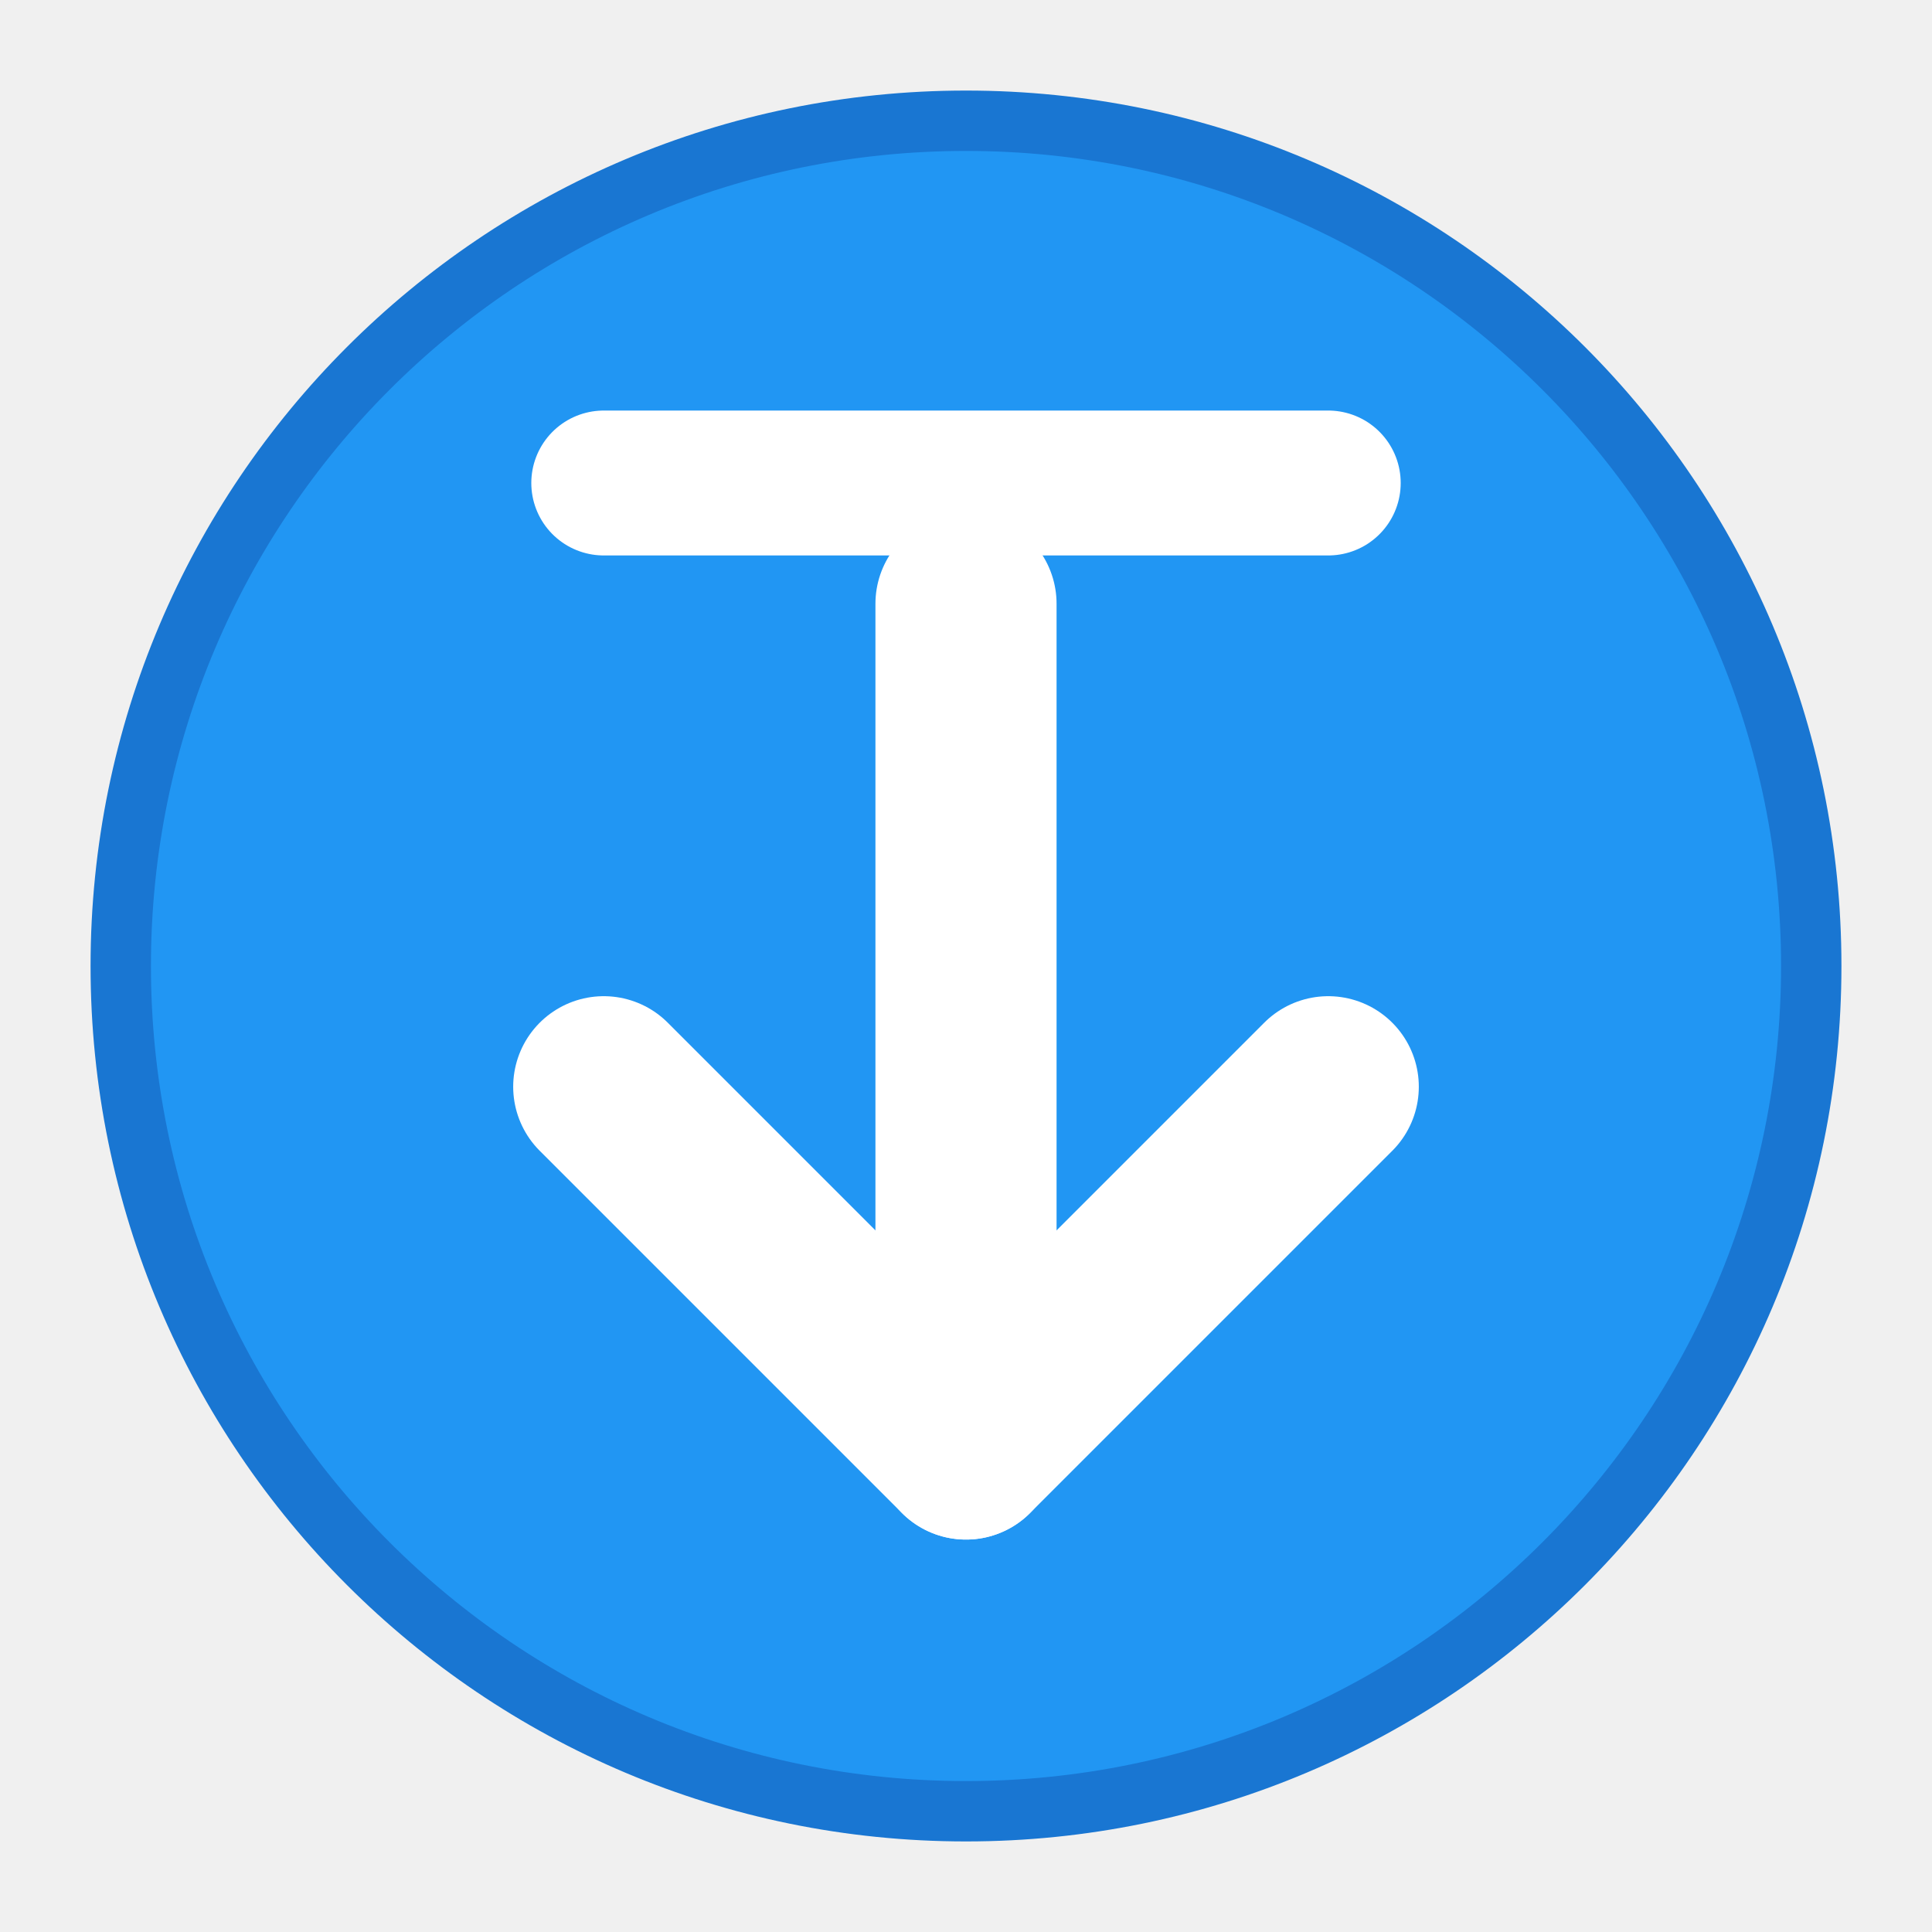
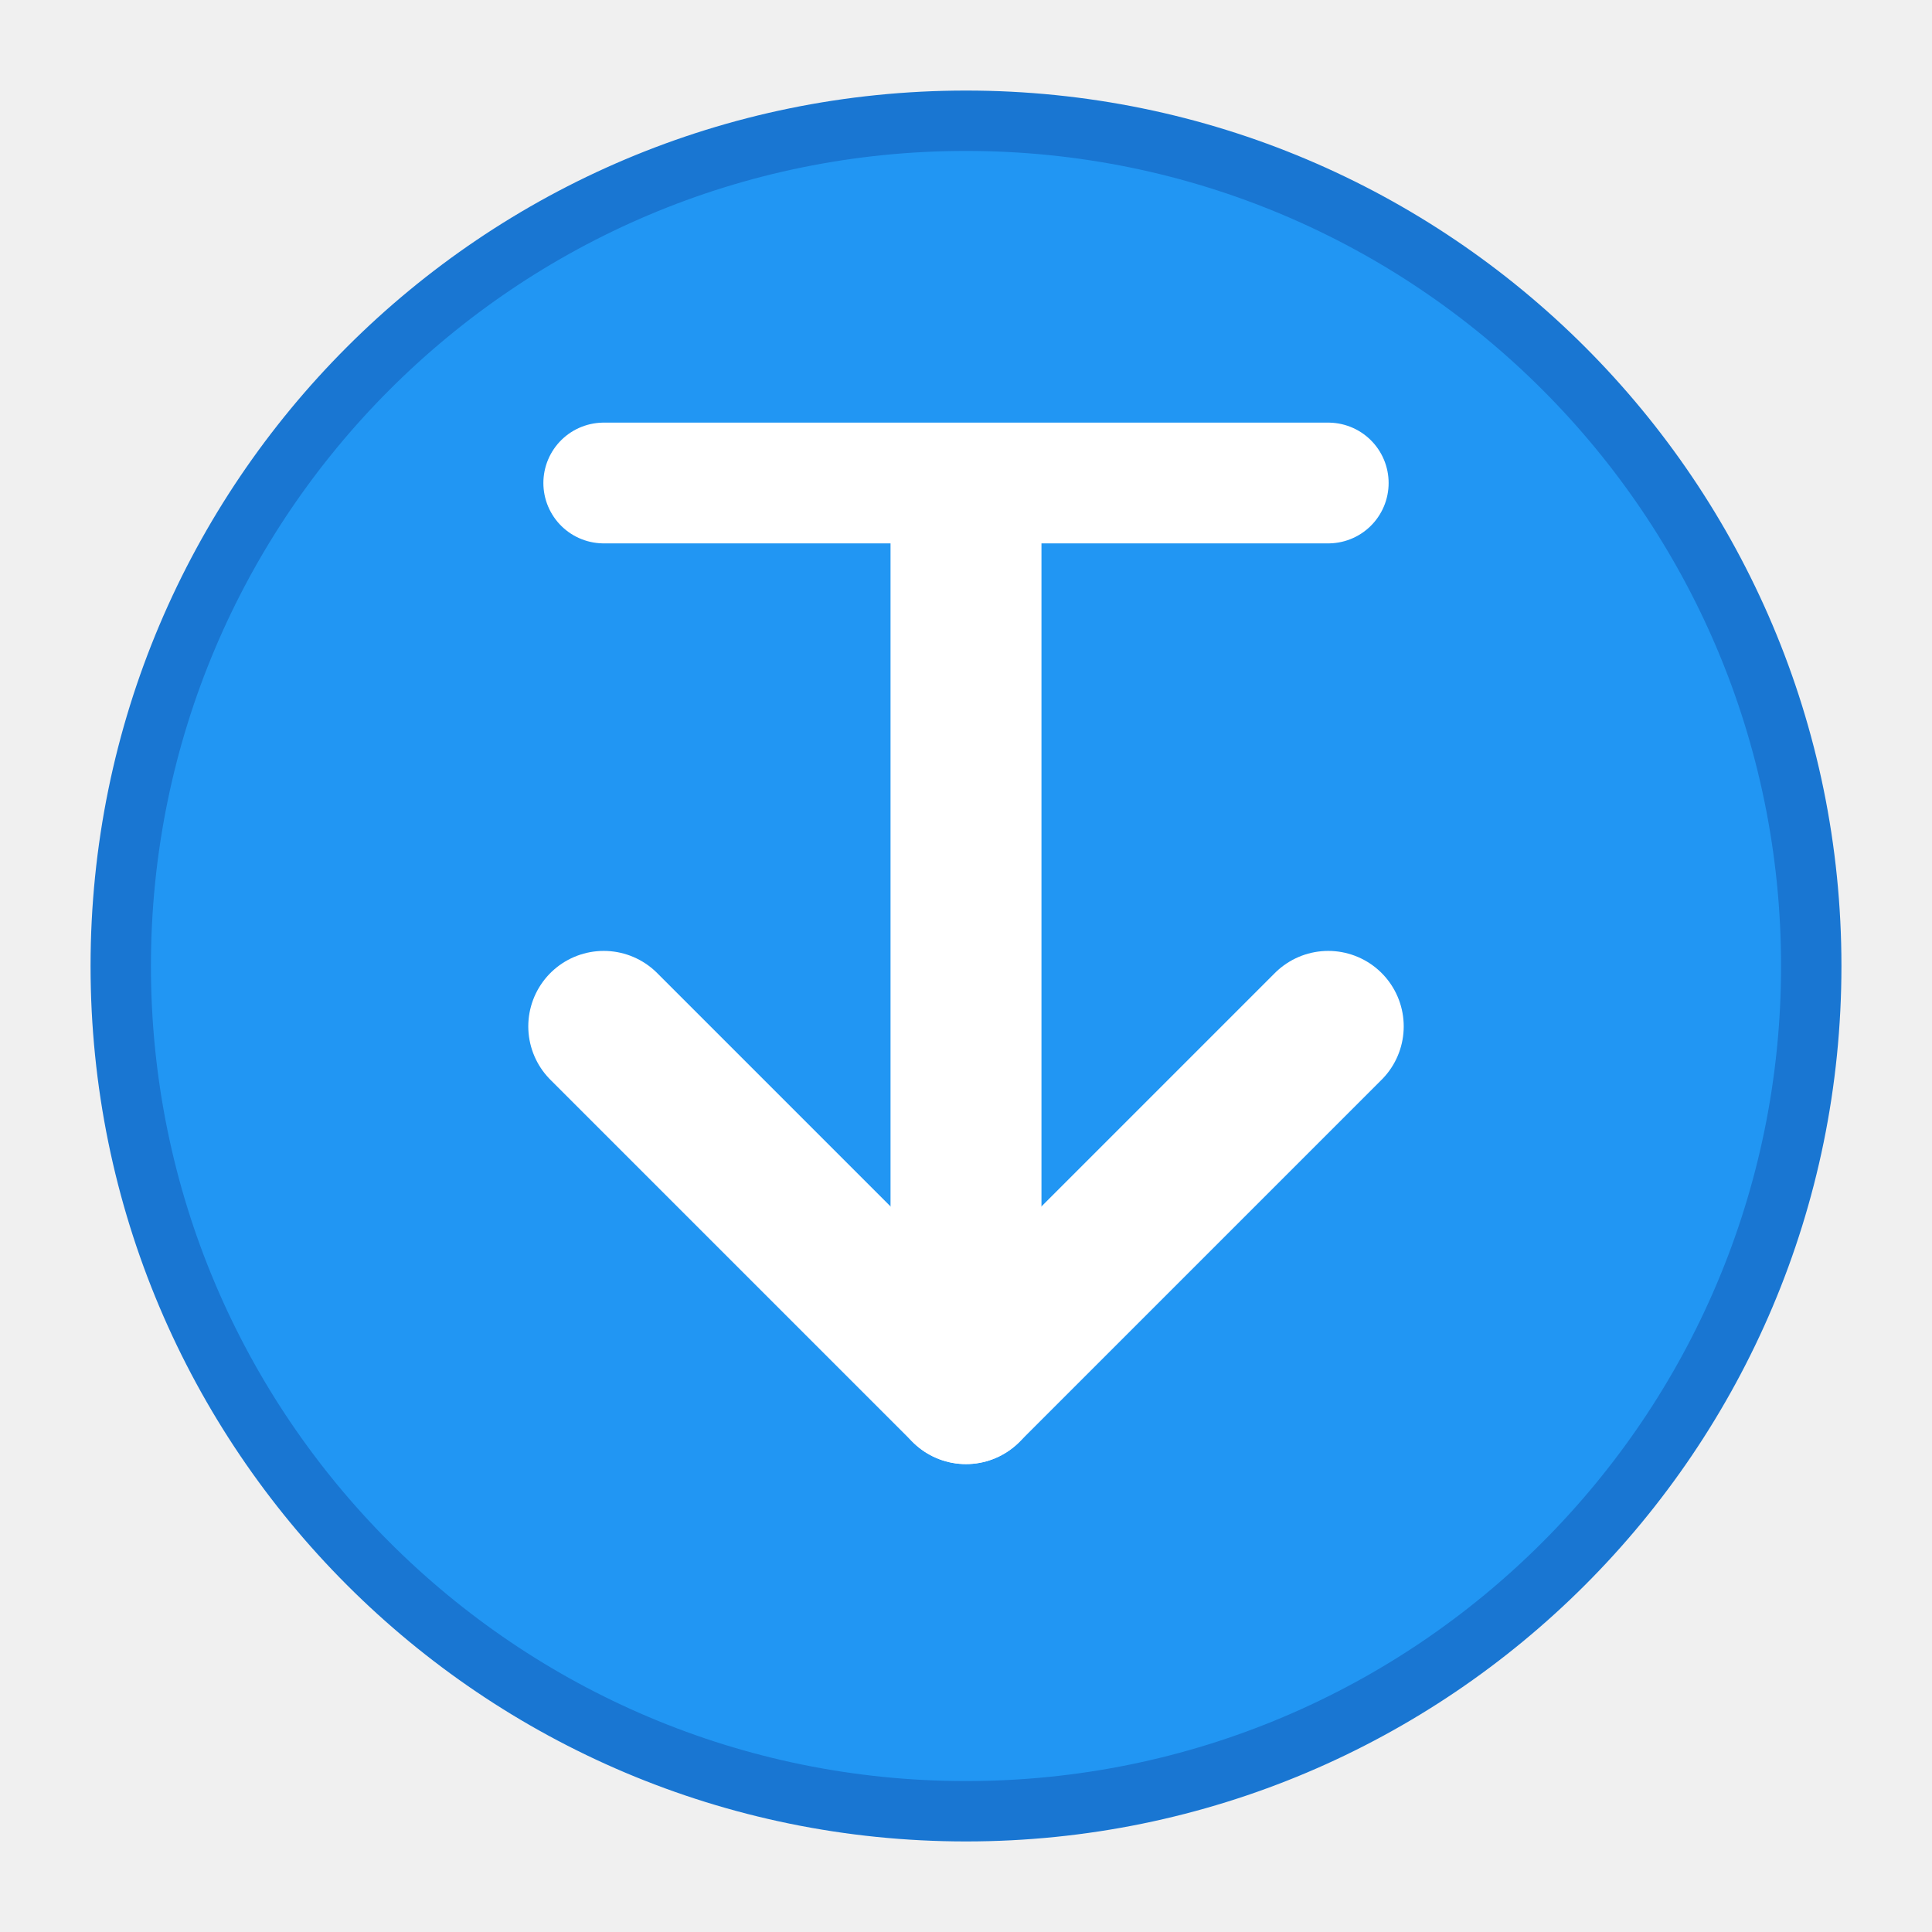
- <svg xmlns="http://www.w3.org/2000/svg" width="16" height="16" viewBox="0 0 16 16">
-   <circle cx="8" cy="8" r="7" fill="#2196F3" stroke="#1976D2" stroke-width="0.5" />
-   <path d="M8 5 L8 12" stroke="#FFFFFF" stroke-width="1.5" stroke-linecap="round" />
-   <path d="M5 9 L8 12 L11 9" stroke="#FFFFFF" stroke-width="1.5" stroke-linecap="round" stroke-linejoin="round" fill="none" />
-   <path d="M5 4 L11 4" stroke="#FFFFFF" stroke-width="1.2" stroke-linecap="round" />
+ <svg xmlns="http://www.w3.org/2000/svg" width="32" height="32" viewBox="0 0 32 32">
+   <circle cx="16" cy="16" r="14" fill="#2196F3" stroke="#1976D2" stroke-width="1" />
+   <path d="M16 9 L16 23" stroke="#FFFFFF" stroke-width="2.5" stroke-linecap="round" />
+   <path d="M10 17 L16 23 L22 17" stroke="#FFFFFF" stroke-width="2.5" stroke-linecap="round" stroke-linejoin="round" fill="none" />
+   <path d="M10 8 L22 8" stroke="#FFFFFF" stroke-width="2" stroke-linecap="round" />
</svg>
